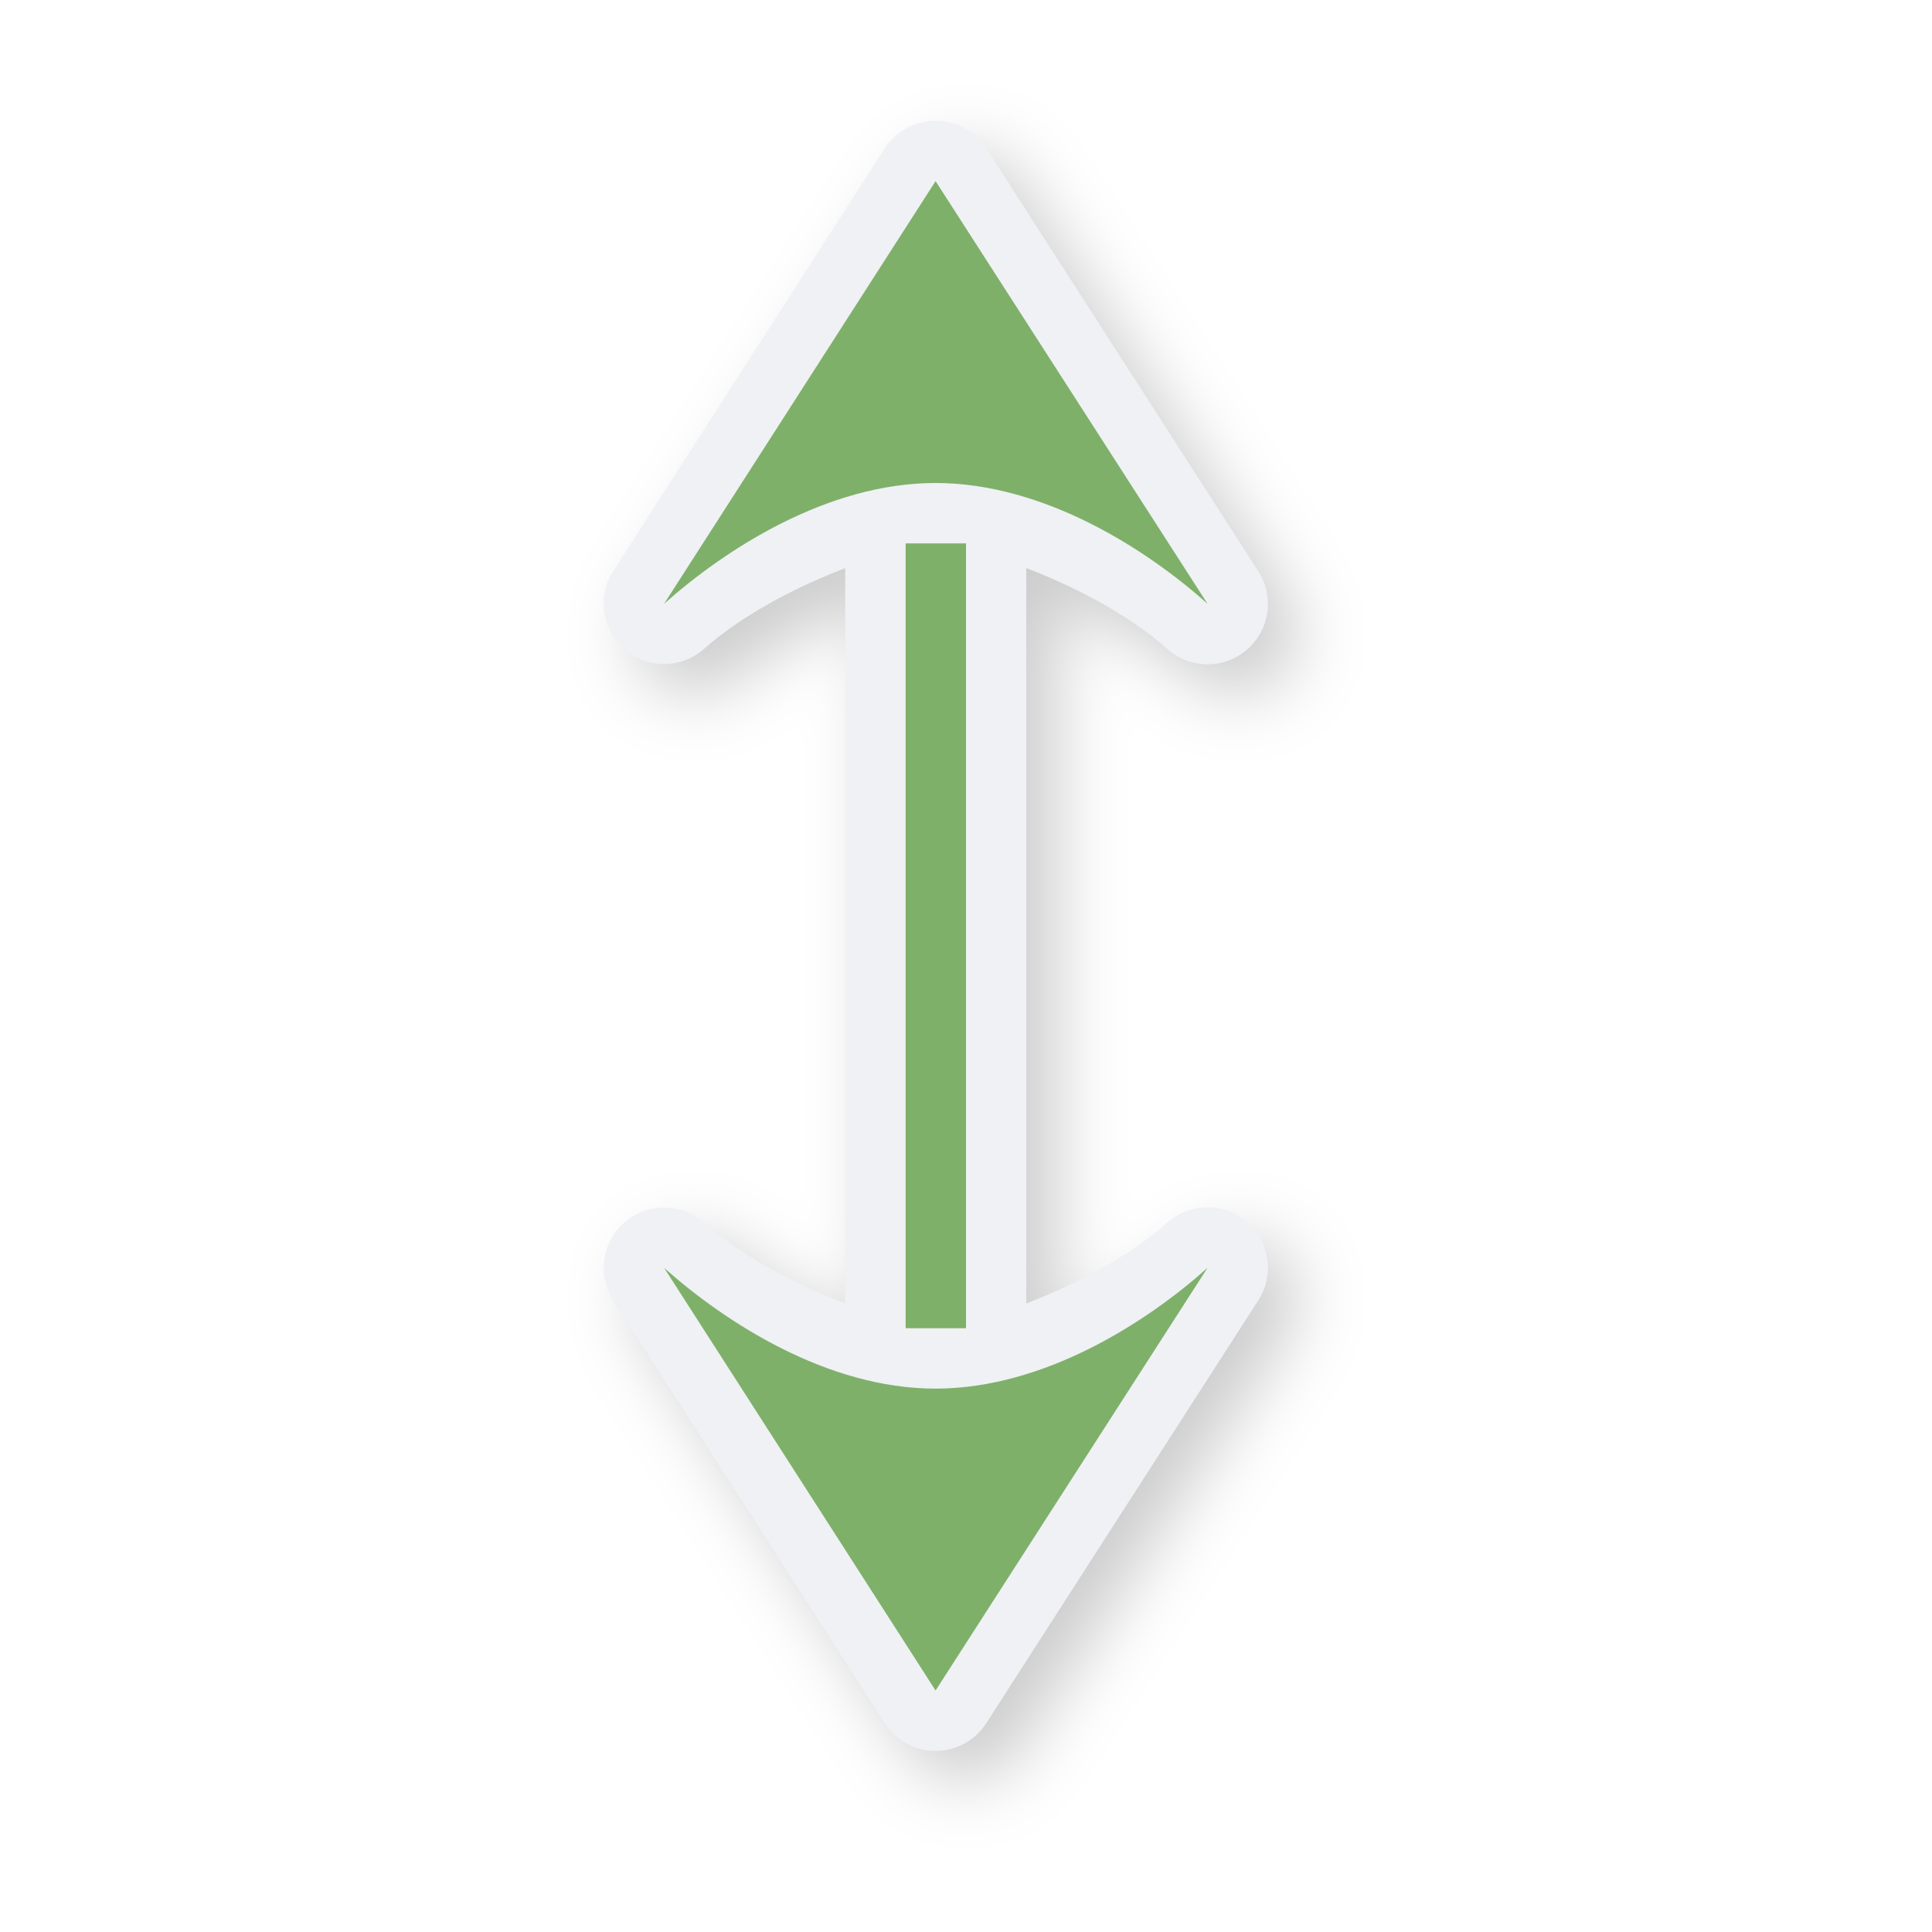
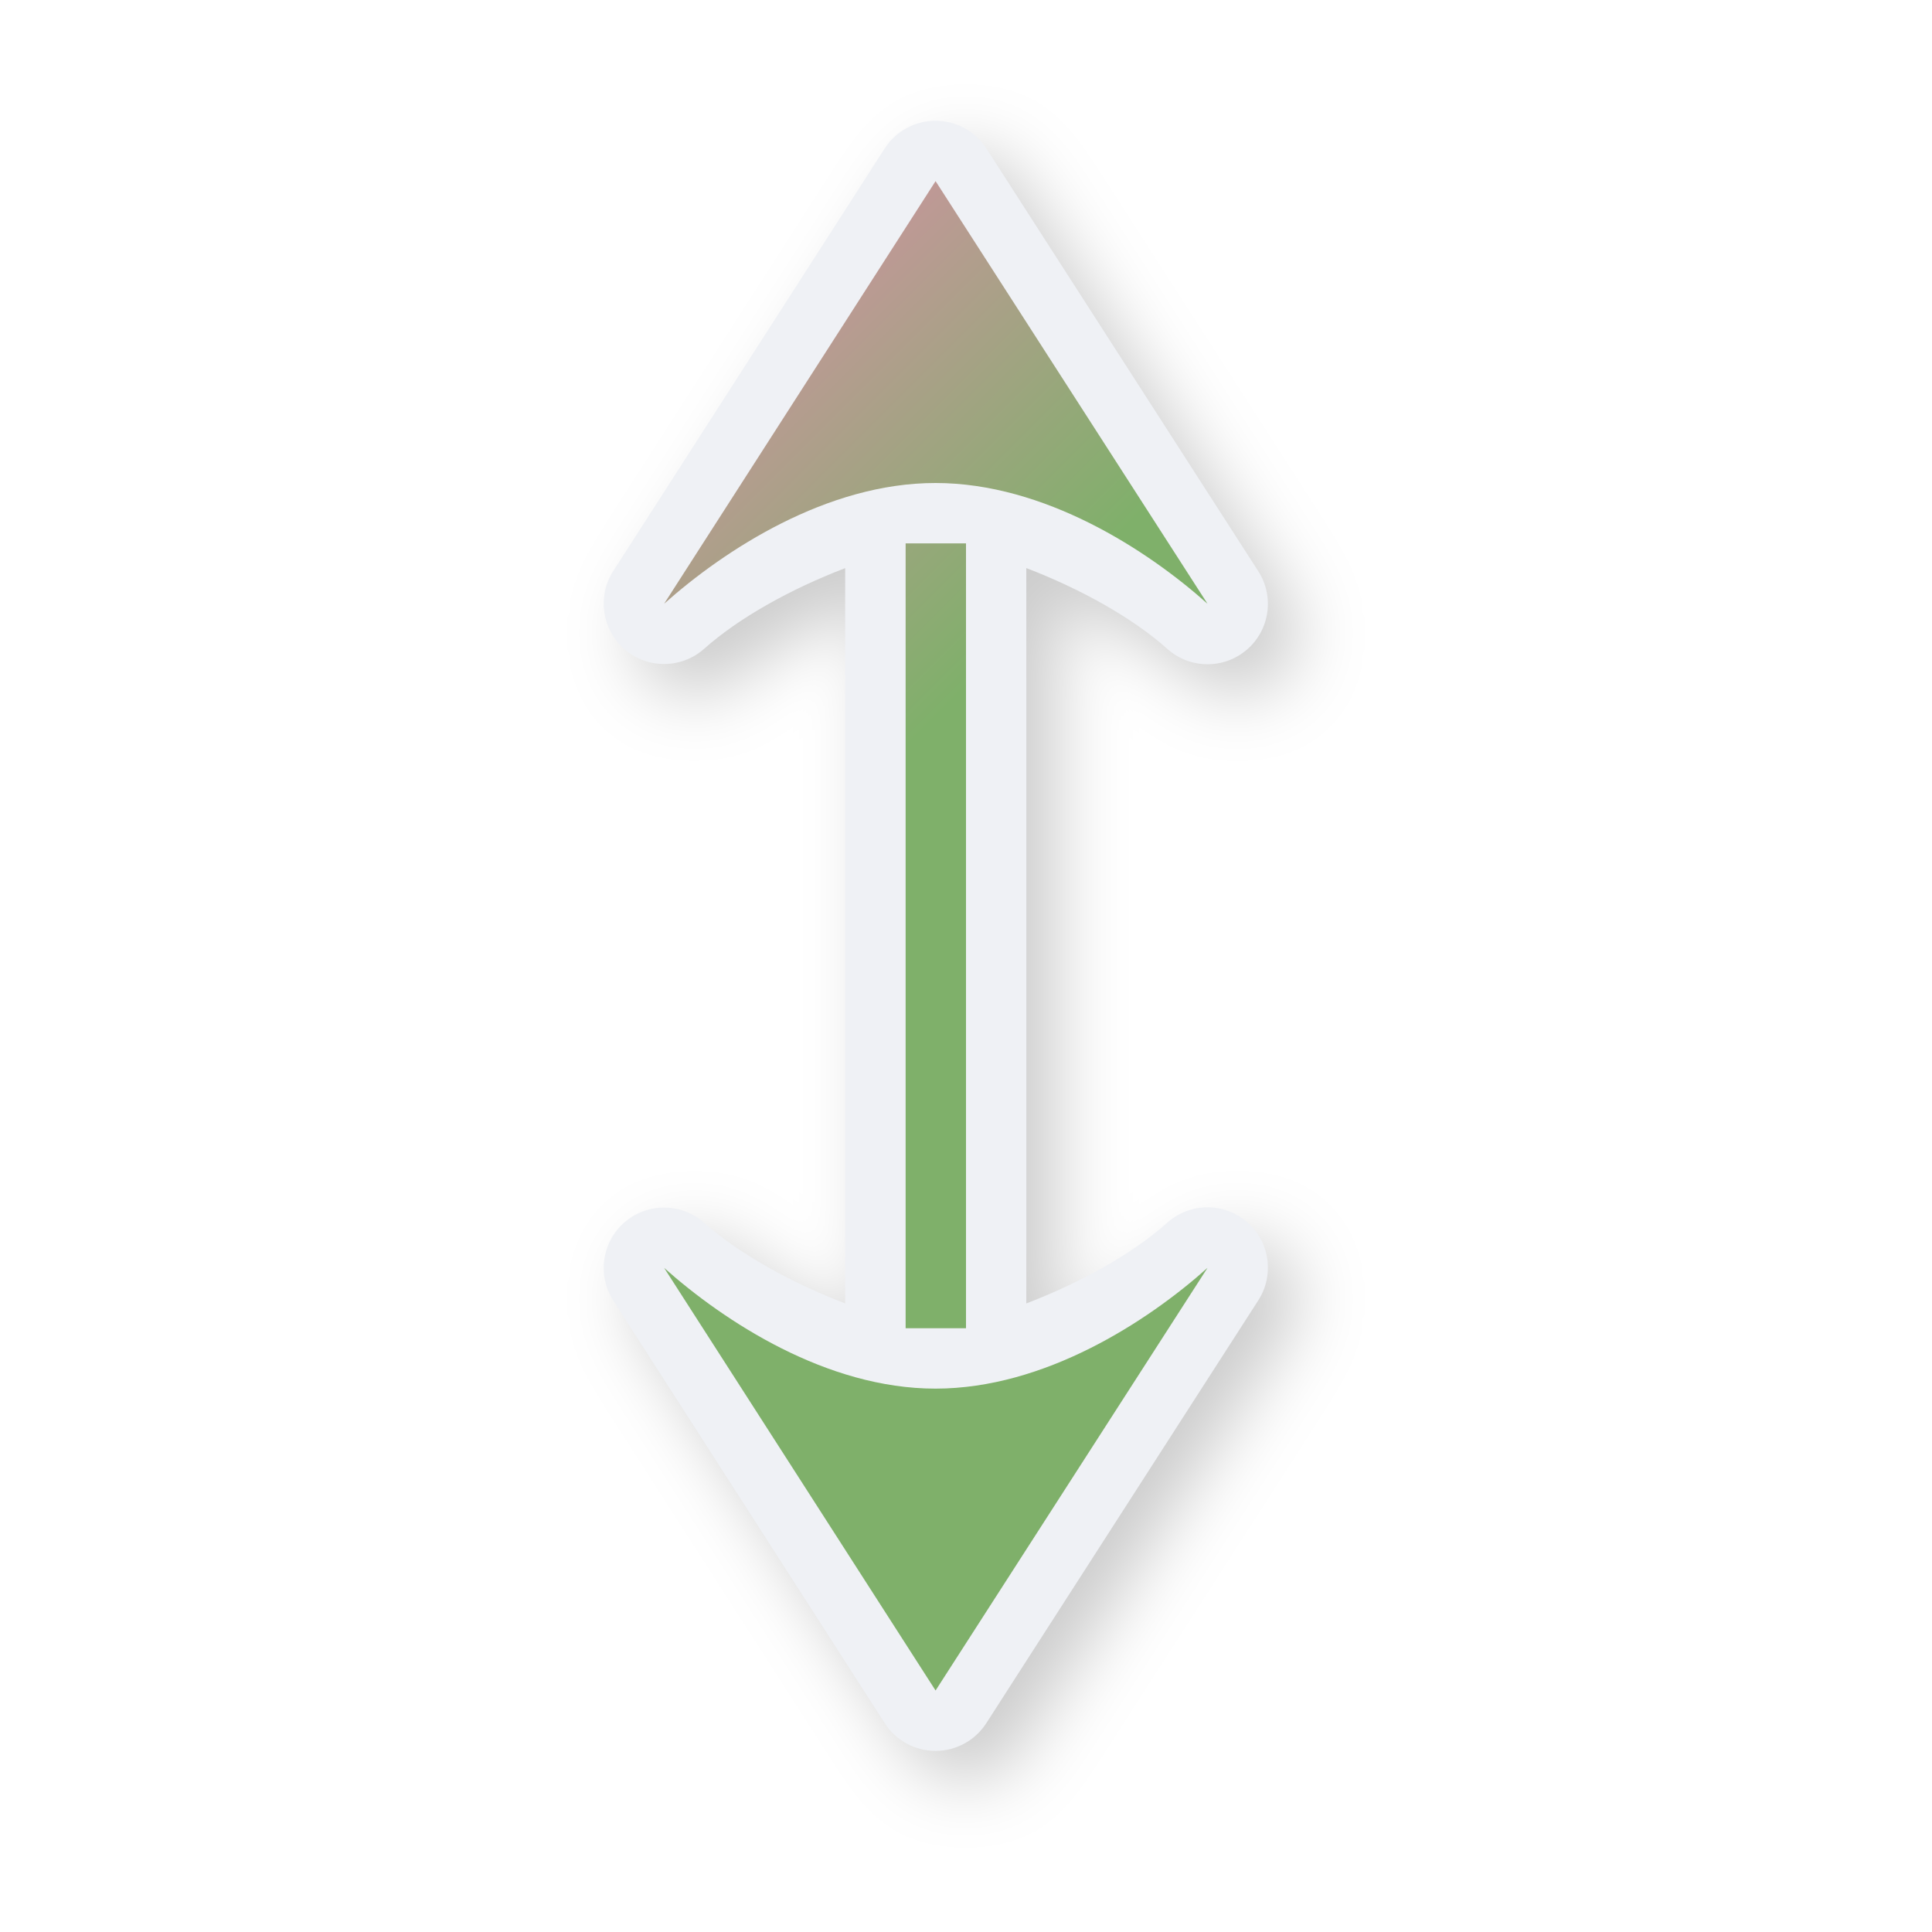
<svg xmlns="http://www.w3.org/2000/svg" width="32" height="32">
+   <defs>
+     <linearGradient id="pinkTip" gradientUnits="userSpaceOnUse" x1="2" y1="2" x2="20" y2="20">
+       <stop offset="0" stop-color="#d98fa8" />
+       <stop offset="0.3" stop-color="#d98fa8" />
+       <stop offset="0.65" stop-color="#7fb06a" />
+     </linearGradient>
+   </defs>
  <defs>
    <filter id="a" width="1.249" height="1.101" x="-.124" y="-.051" style="color-interpolation-filters:sRGB">
      <feGaussianBlur stdDeviation=".57" />
    </filter>
  </defs>
  <path d="M15.993 2.5a1 1 0 0 0-.84.459l-4.496 7a1 1 0 0 0 1.506 1.287c.572-.51 1.432-.99 2.336-1.336v12.179c-.904-.347-1.764-.827-2.336-1.336a1 1 0 0 0-1.506 1.287l4.496 7a1 1 0 0 0 1.684 0l4.503-7a1 1 0 0 0-1.508-1.287c-.568.508-1.428.99-2.333 1.336V9.909c.905.347 1.765.828 2.333 1.337a1 1 0 0 0 1.508-1.287l-4.503-7a1 1 0 0 0-.844-.459" style="color:#000;font-style:normal;font-variant:normal;font-weight:400;font-stretch:normal;font-size:medium;line-height:normal;font-family:sans-serif;font-variant-ligatures:normal;font-variant-position:normal;font-variant-caps:normal;font-variant-numeric:normal;font-variant-alternates:normal;font-feature-settings:normal;text-indent:0;text-align:start;text-decoration:none;text-decoration-line:none;text-decoration-style:solid;text-decoration-color:#000;letter-spacing:normal;word-spacing:normal;text-transform:none;writing-mode:lr-tb;direction:ltr;text-orientation:mixed;dominant-baseline:auto;baseline-shift:baseline;text-anchor:start;white-space:normal;shape-padding:0;clip-rule:nonzero;display:inline;overflow:visible;visibility:visible;opacity:.2;isolation:auto;mix-blend-mode:normal;color-interpolation:sRGB;color-interpolation-filters:linearRGB;solid-color:#000;solid-opacity:1;vector-effect:none;fill:#000;fill-opacity:1;fill-rule:nonzero;stroke:none;stroke-width:2;stroke-linecap:round;stroke-linejoin:round;stroke-miterlimit:4;stroke-dasharray:none;stroke-dashoffset:0;stroke-opacity:1;paint-order:normal;color-rendering:auto;image-rendering:auto;shape-rendering:auto;text-rendering:auto;enable-background:accumulate;filter:url(#a)" />
  <path d="M15.493 2a1 1 0 0 0-.84.459l-4.496 7a1 1 0 0 0 1.506 1.287c.572-.51 1.432-.99 2.336-1.336v12.179c-.904-.347-1.764-.827-2.336-1.336a1 1 0 0 0-1.506 1.287l4.496 7a1 1 0 0 0 1.684 0l4.503-7a1 1 0 0 0-1.508-1.287c-.568.508-1.428.99-2.333 1.336V9.409c.905.347 1.765.828 2.333 1.337a1 1 0 0 0 1.508-1.287l-4.503-7A1 1 0 0 0 15.493 2" style="color:#000;font-style:normal;font-variant:normal;font-weight:400;font-stretch:normal;font-size:medium;line-height:normal;font-family:sans-serif;font-variant-ligatures:normal;font-variant-position:normal;font-variant-caps:normal;font-variant-numeric:normal;font-variant-alternates:normal;font-feature-settings:normal;text-indent:0;text-align:start;text-decoration:none;text-decoration-line:none;text-decoration-style:solid;text-decoration-color:#000;letter-spacing:normal;word-spacing:normal;text-transform:none;writing-mode:lr-tb;direction:ltr;text-orientation:mixed;dominant-baseline:auto;baseline-shift:baseline;text-anchor:start;white-space:normal;shape-padding:0;clip-rule:nonzero;display:inline;overflow:visible;visibility:visible;opacity:1;isolation:auto;mix-blend-mode:normal;color-interpolation:sRGB;color-interpolation-filters:linearRGB;solid-color:#000;solid-opacity:1;vector-effect:none;fill:#eff1f5;fill-opacity:1;fill-rule:nonzero;stroke:none;stroke-width:2;stroke-linecap:round;stroke-linejoin:round;stroke-miterlimit:4;stroke-dasharray:none;stroke-dashoffset:0;stroke-opacity:1;paint-order:normal;color-rendering:auto;image-rendering:auto;shape-rendering:auto;text-rendering:auto;enable-background:accumulate" />
-   <path d="M15.496 3 11 10c.997-.888 2.693-2.001 4.496-2S19.002 9.107 20 10zM15 9v13h1V9zm-4 12 4.496 7L20 21c-.998.893-2.7 1.999-4.504 2S11.997 21.888 11 21" style="opacity:1;fill:#7fb06a;fill-opacity:1;stroke:none;stroke-width:0;stroke-linecap:round;stroke-linejoin:round;stroke-miterlimit:4;stroke-dasharray:none;stroke-dashoffset:0;stroke-opacity:1;paint-order:normal" />
+   <path d="M15.496 3 11 10c.997-.888 2.693-2.001 4.496-2S19.002 9.107 20 10zM15 9v13h1V9zm-4 12 4.496 7L20 21c-.998.893-2.7 1.999-4.504 2S11.997 21.888 11 21" style="opacity:1;fill:url(#pinkTip);fill-opacity:1;stroke:none;stroke-width:0;stroke-linecap:round;stroke-linejoin:round;stroke-miterlimit:4;stroke-dasharray:none;stroke-dashoffset:0;stroke-opacity:1;paint-order:normal" />
  <path id="hotspot" d="m 16,15 h -1 v 1 h 1 z" display="none" fill="#333333" stroke-width="1.19" />
</svg>
